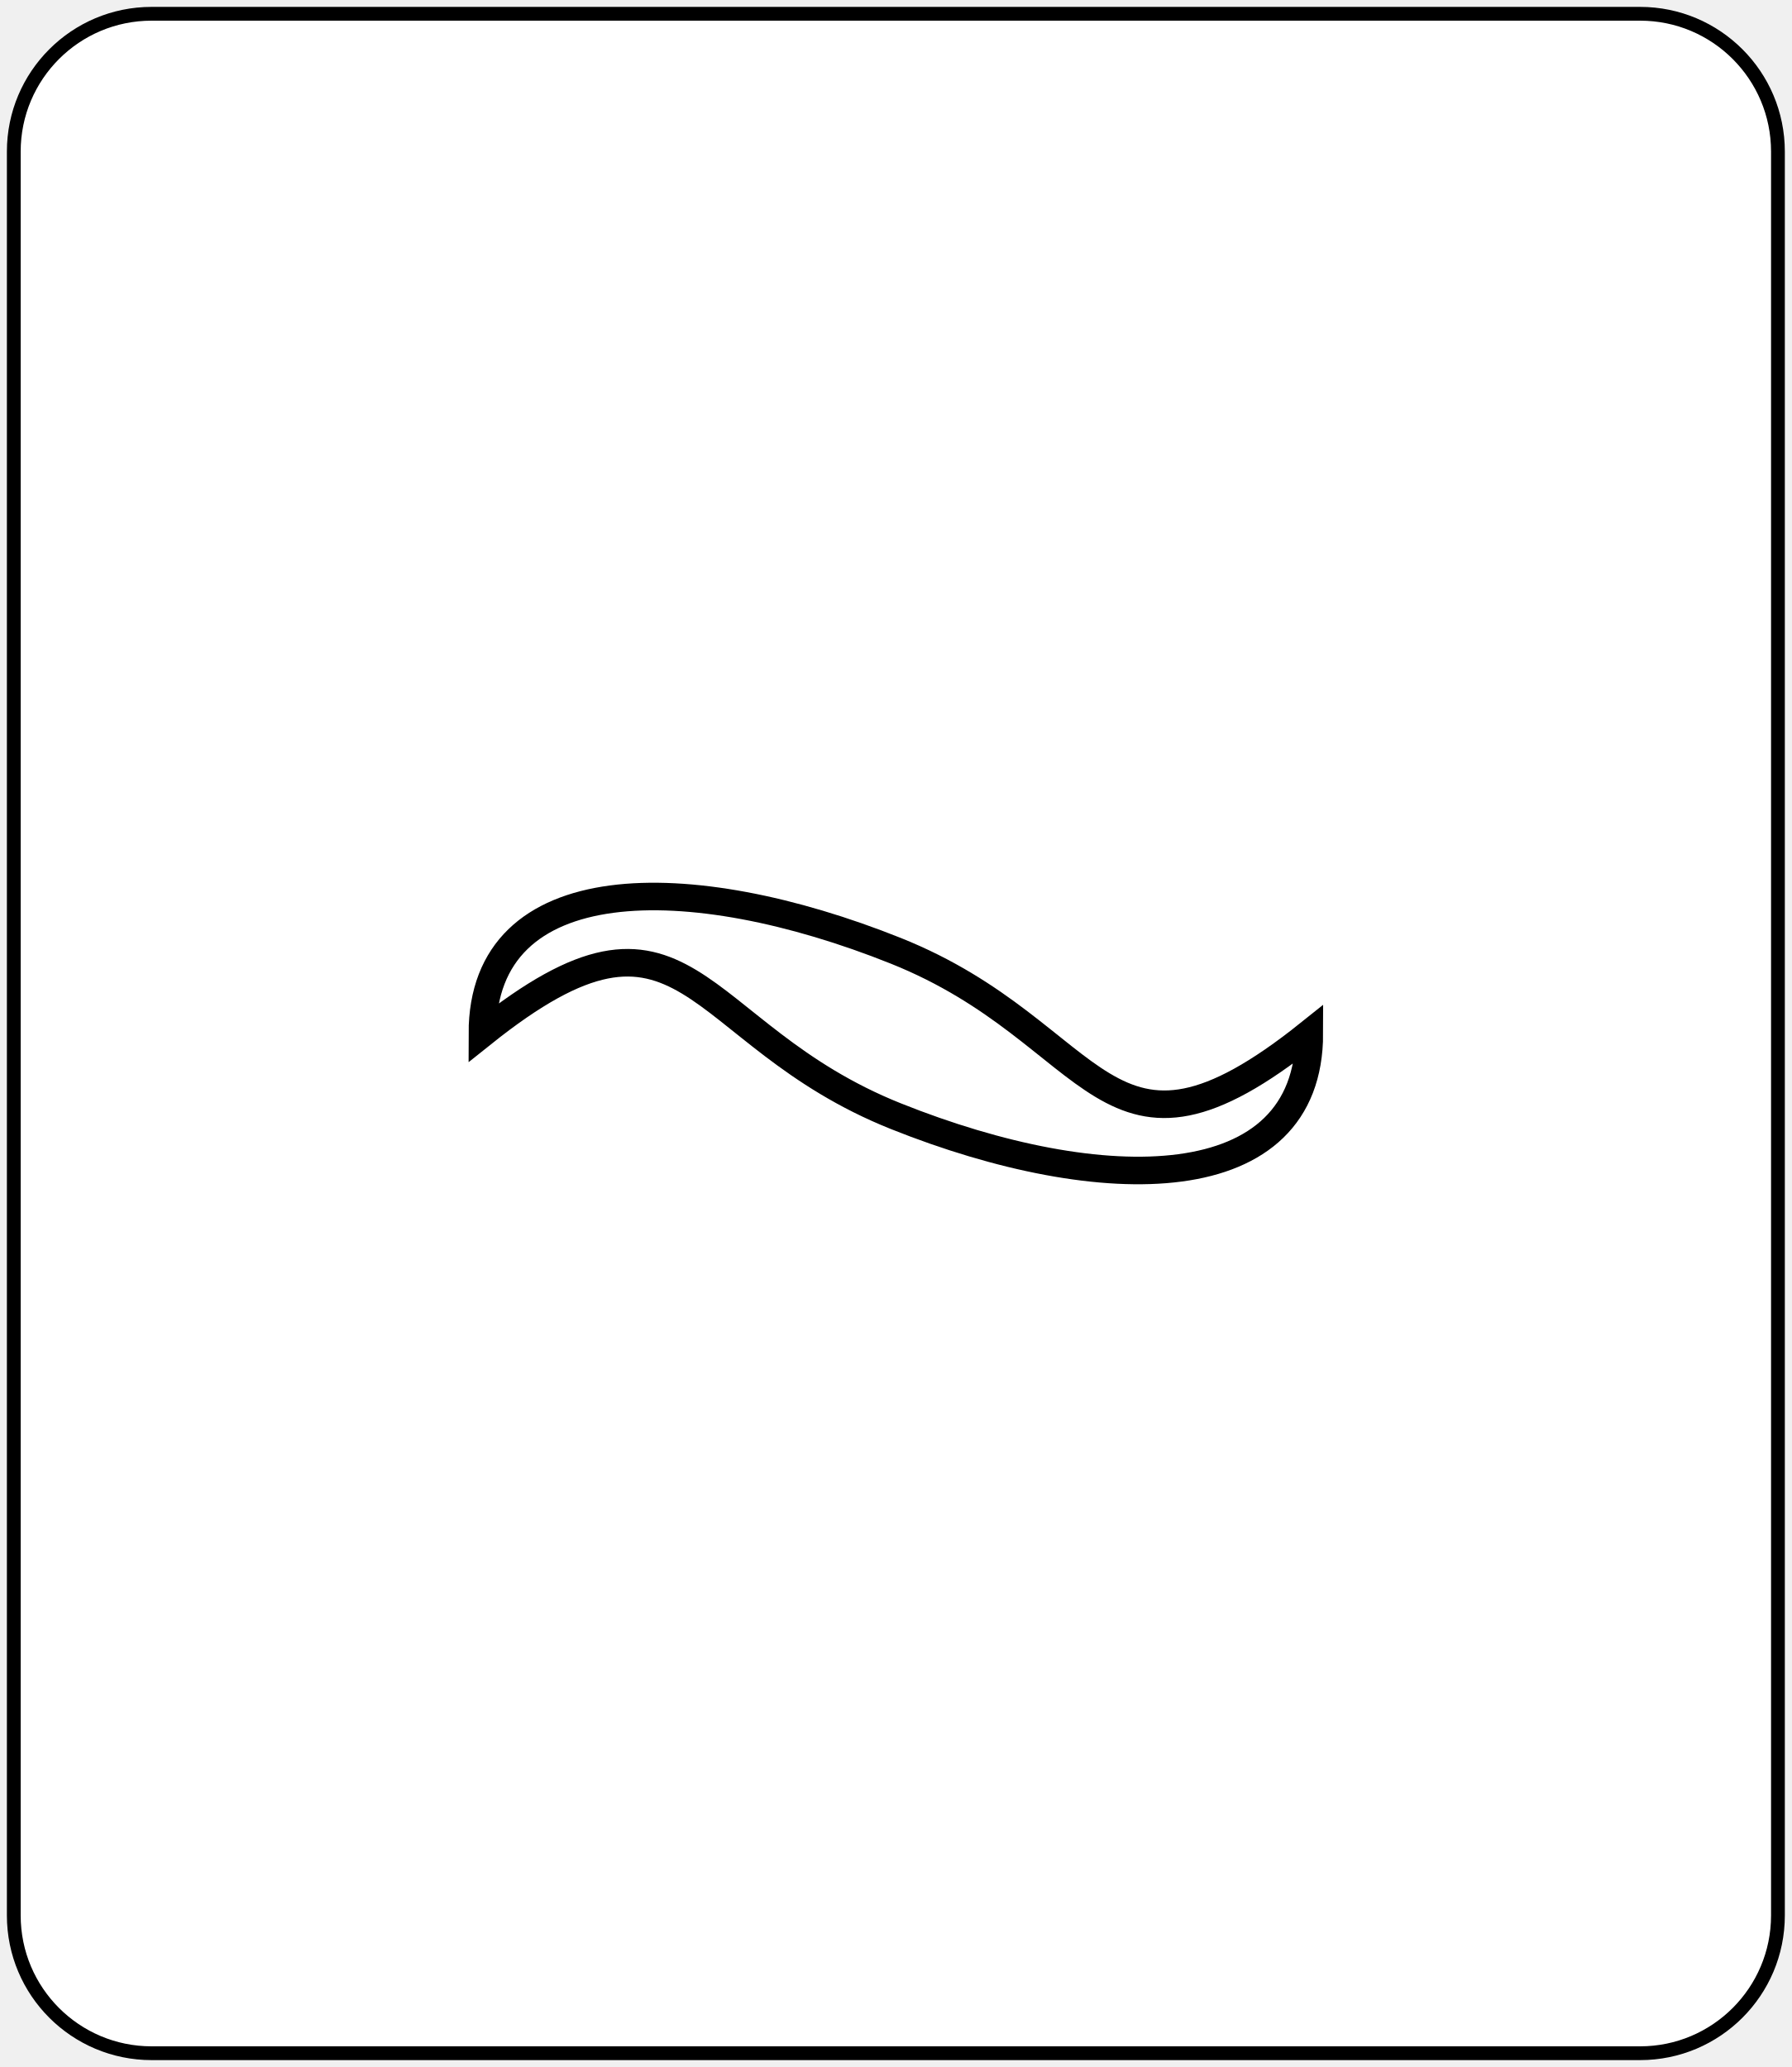
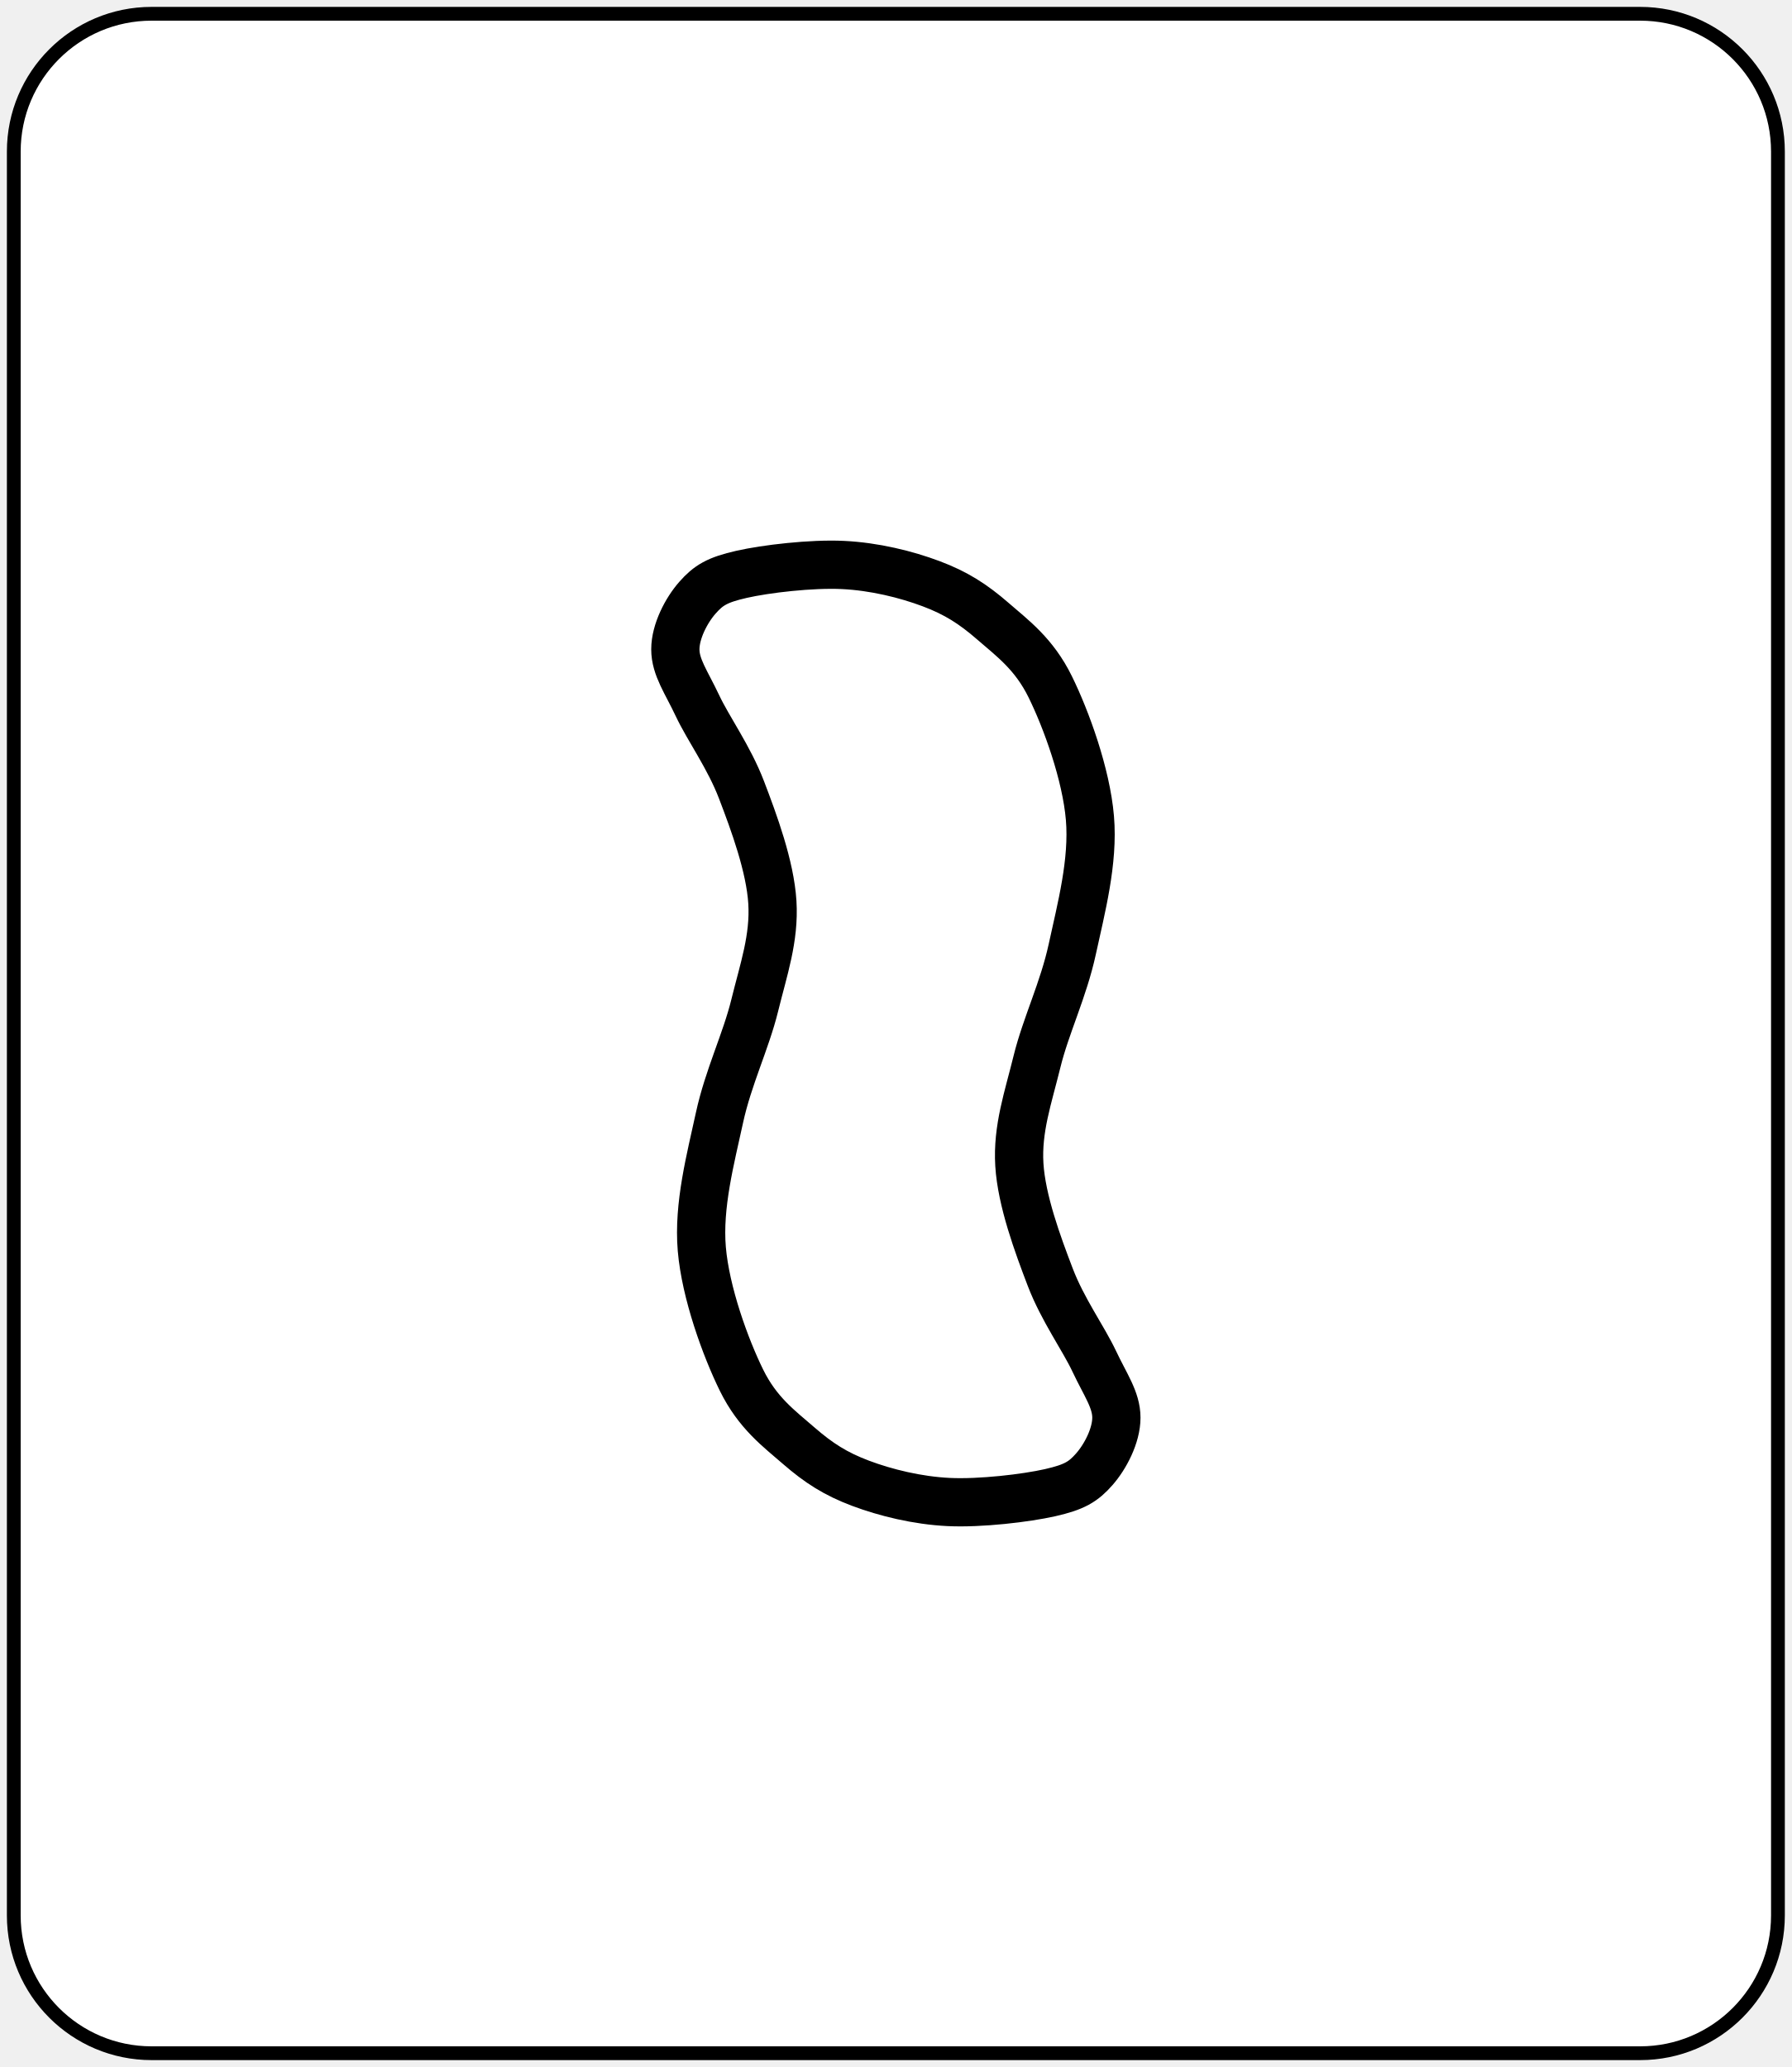
<svg xmlns="http://www.w3.org/2000/svg" width="130" height="150" viewBox="0 0 130 150">
  <defs>
-     <pattern id="stripes" patternUnits="userSpaceOnUse" width="6" height="6">
-       <line x1="0" y1="0" x2="0" y2="6" stroke="black" stroke-width="2" />
+     <pattern id="stripes" patternUnits="userSpaceOnUse" width="6" height="5">
+       <line x1="0" y1="2.5" x2="6" y2="2.5" stroke="black" stroke-width="1.5" />
    </pattern>
  </defs>
  <rect x="1" y="1" width="128" height="148" rx="10" fill="white" stroke="black" />
-   <path d="M 35.0 75.0 C 35.0 63.0, 50.0 63.0, 65.0 69.0 S 80.0 87.0, 95.0 75.0 C 95.0 87.0, 80.0 87.0, 65.0 81.0 S 50.0 63.0, 35.0 75.0 Z" fill="white" stroke="black" stroke-width="2" />
+   <path d="M 68.84 109 C 66.55 108.89 64.25 108.32 62.44 107.64 C 60.63 106.96 59.4 106.17 57.96 104.92 C 56.52 103.67 54.97 102.54 53.8 100.16 C 52.63 97.78 51.19 93.81 50.92 90.64 C 50.65 87.47 51.56 84.07 52.2 81.12 C 52.84 78.17 54.12 75.57 54.76 72.96 C 55.4 70.35 56.2 68.09 56.04 65.48 C 55.88 62.87 54.71 59.7 53.8 57.32 C 52.89 54.94 51.4 52.9 50.6 51.2 C 49.8 49.5 49 48.42 49 47.12 C 49 45.82 49.8 44.29 50.6 43.38 C 51.4 42.47 52.04 42.08 53.8 41.68 C 55.56 41.28 58.87 40.89 61.16 41 C 63.45 41.11 65.75 41.68 67.56 42.36 C 69.37 43.04 70.6 43.83 72.04 45.08 C 73.48 46.33 75.03 47.46 76.2 49.84 C 77.37 52.22 78.81 56.19 79.08 59.36 C 79.35 62.53 78.44 65.93 77.8 68.88 C 77.16 71.83 75.88 74.43 75.24 77.04 C 74.6 79.65 73.8 81.91 73.96 84.52 C 74.12 87.13 75.29 90.3 76.2 92.68 C 77.11 95.06 78.6 97.1 79.4 98.8 C 80.2 100.5 81 101.58 81 102.88 C 81 104.18 80.2 105.71 79.4 106.62 C 78.6 107.53 77.96 107.92 76.2 108.32 C 74.44 108.72 71.13 109.11 68.84 109 Z" fill="white" stroke="black" stroke-width="3.5" stroke-linejoin="round" />
</svg>
